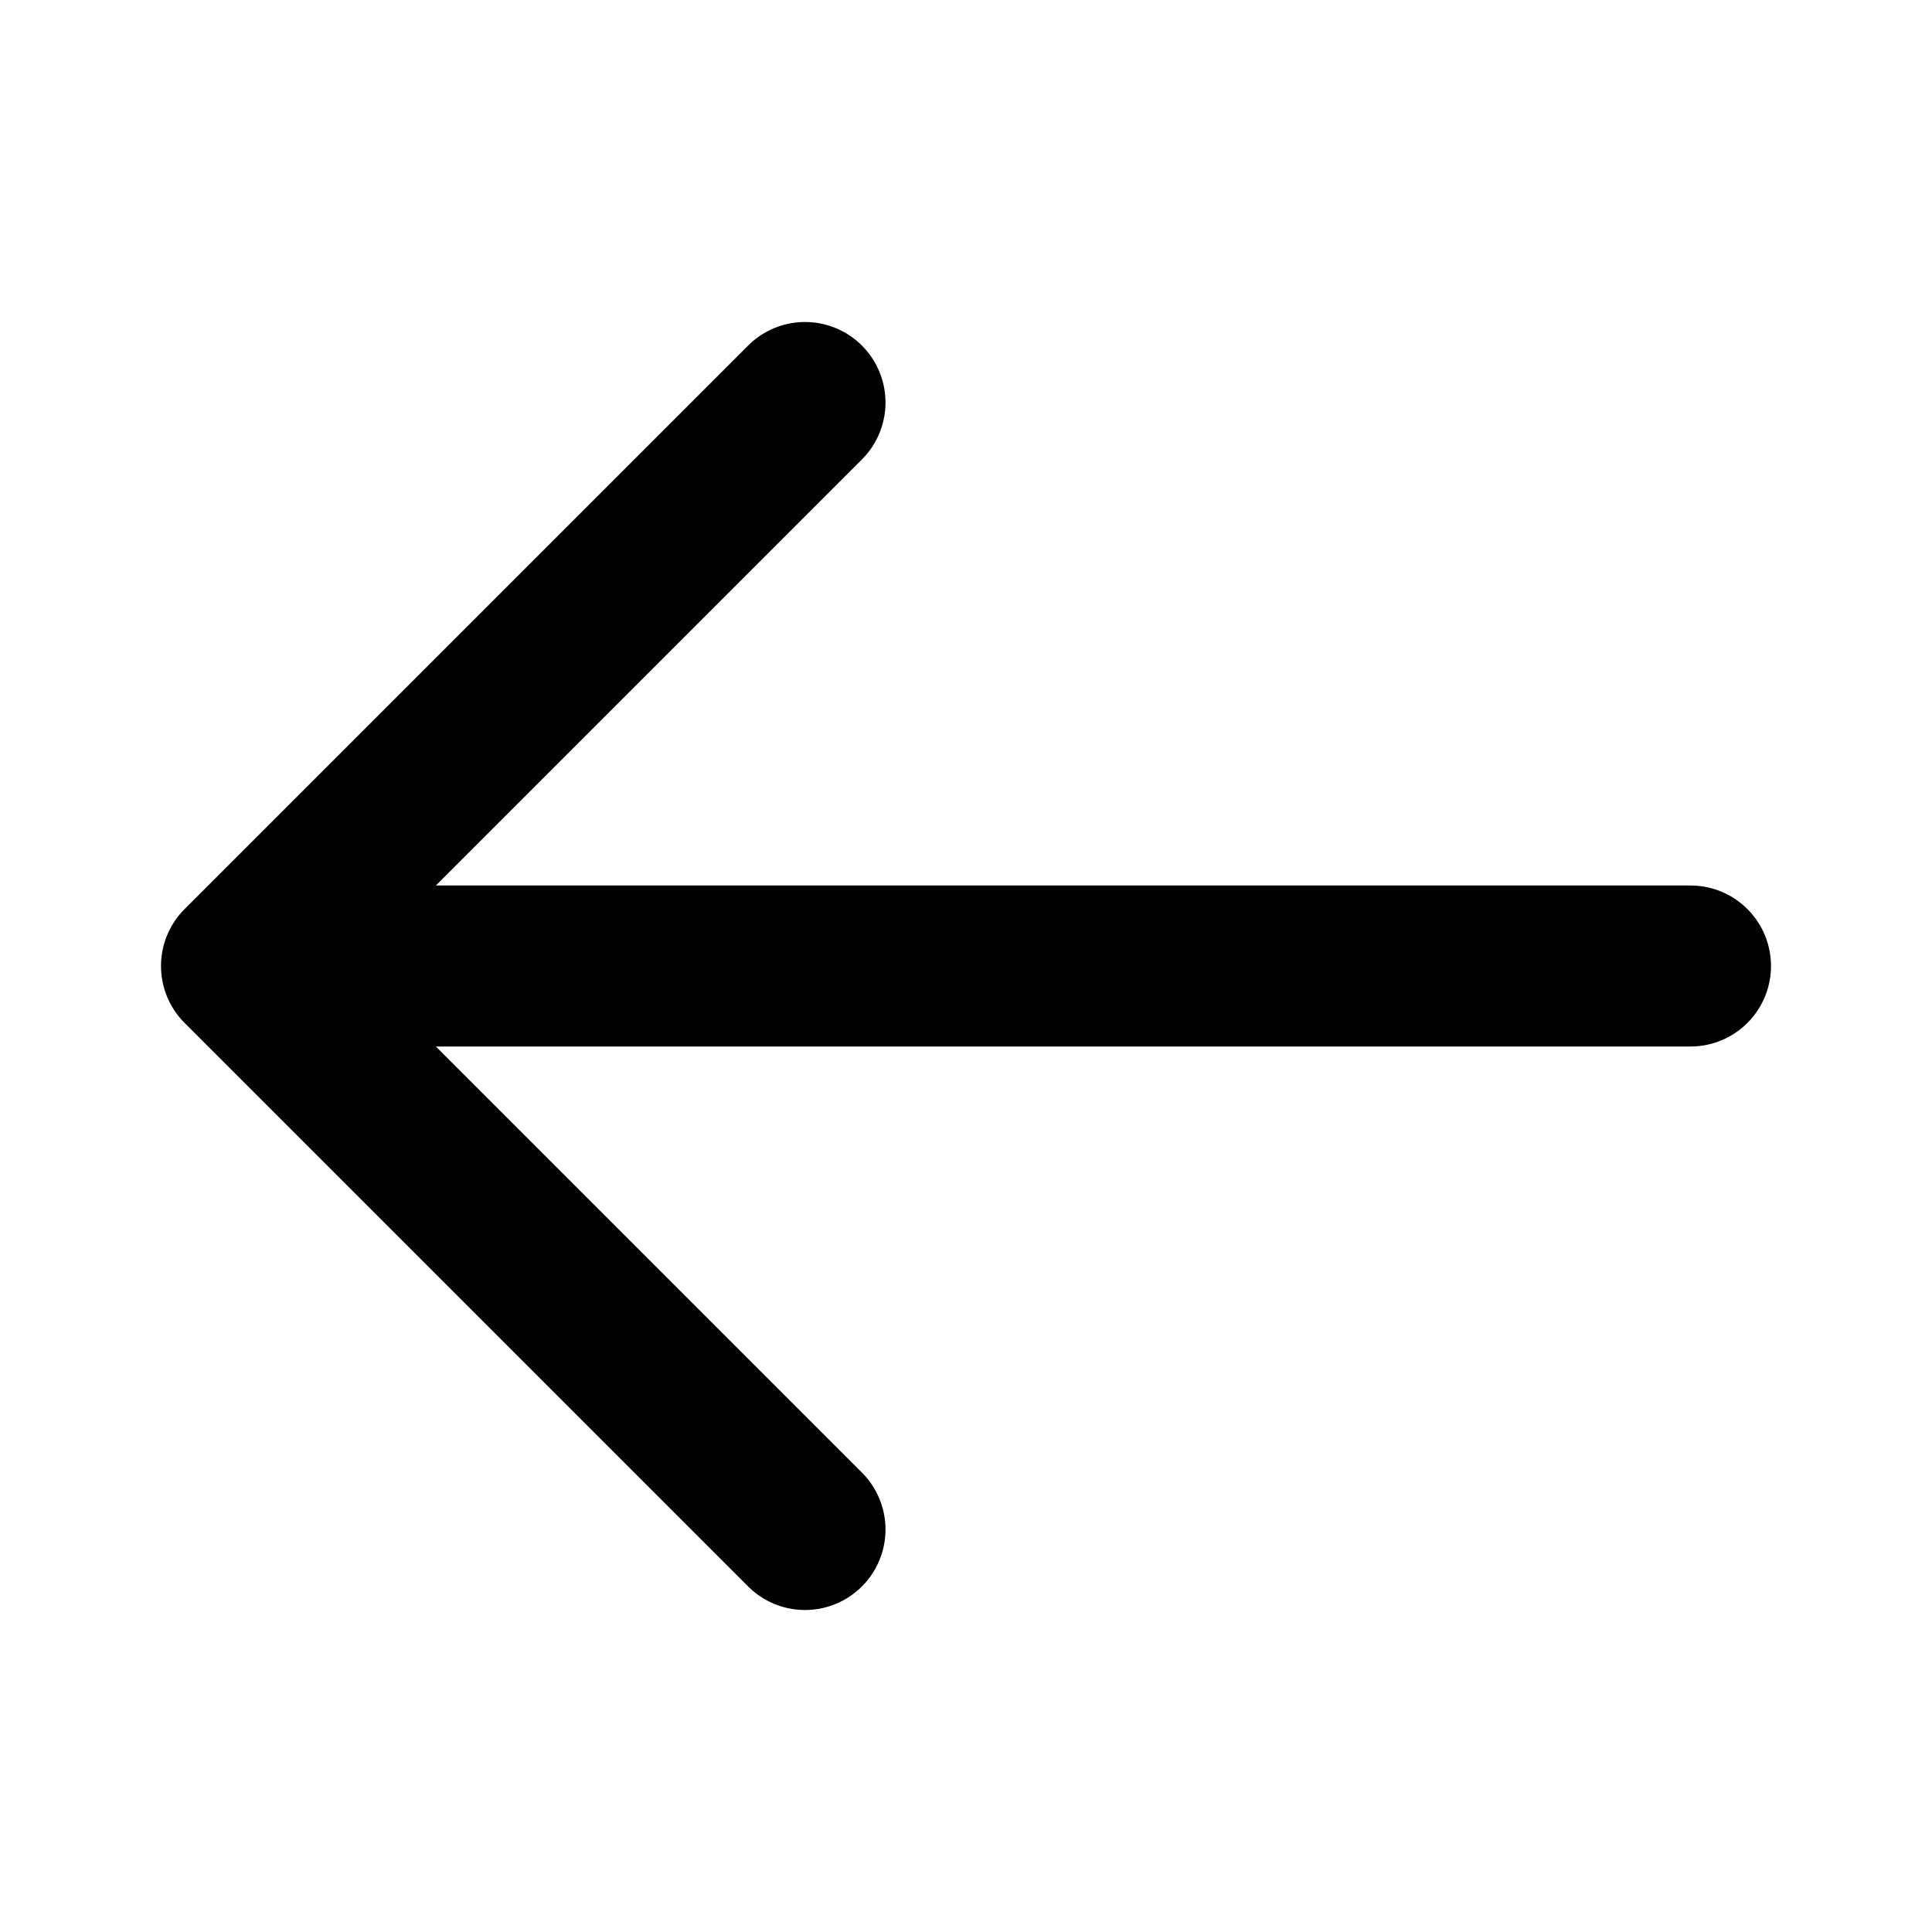
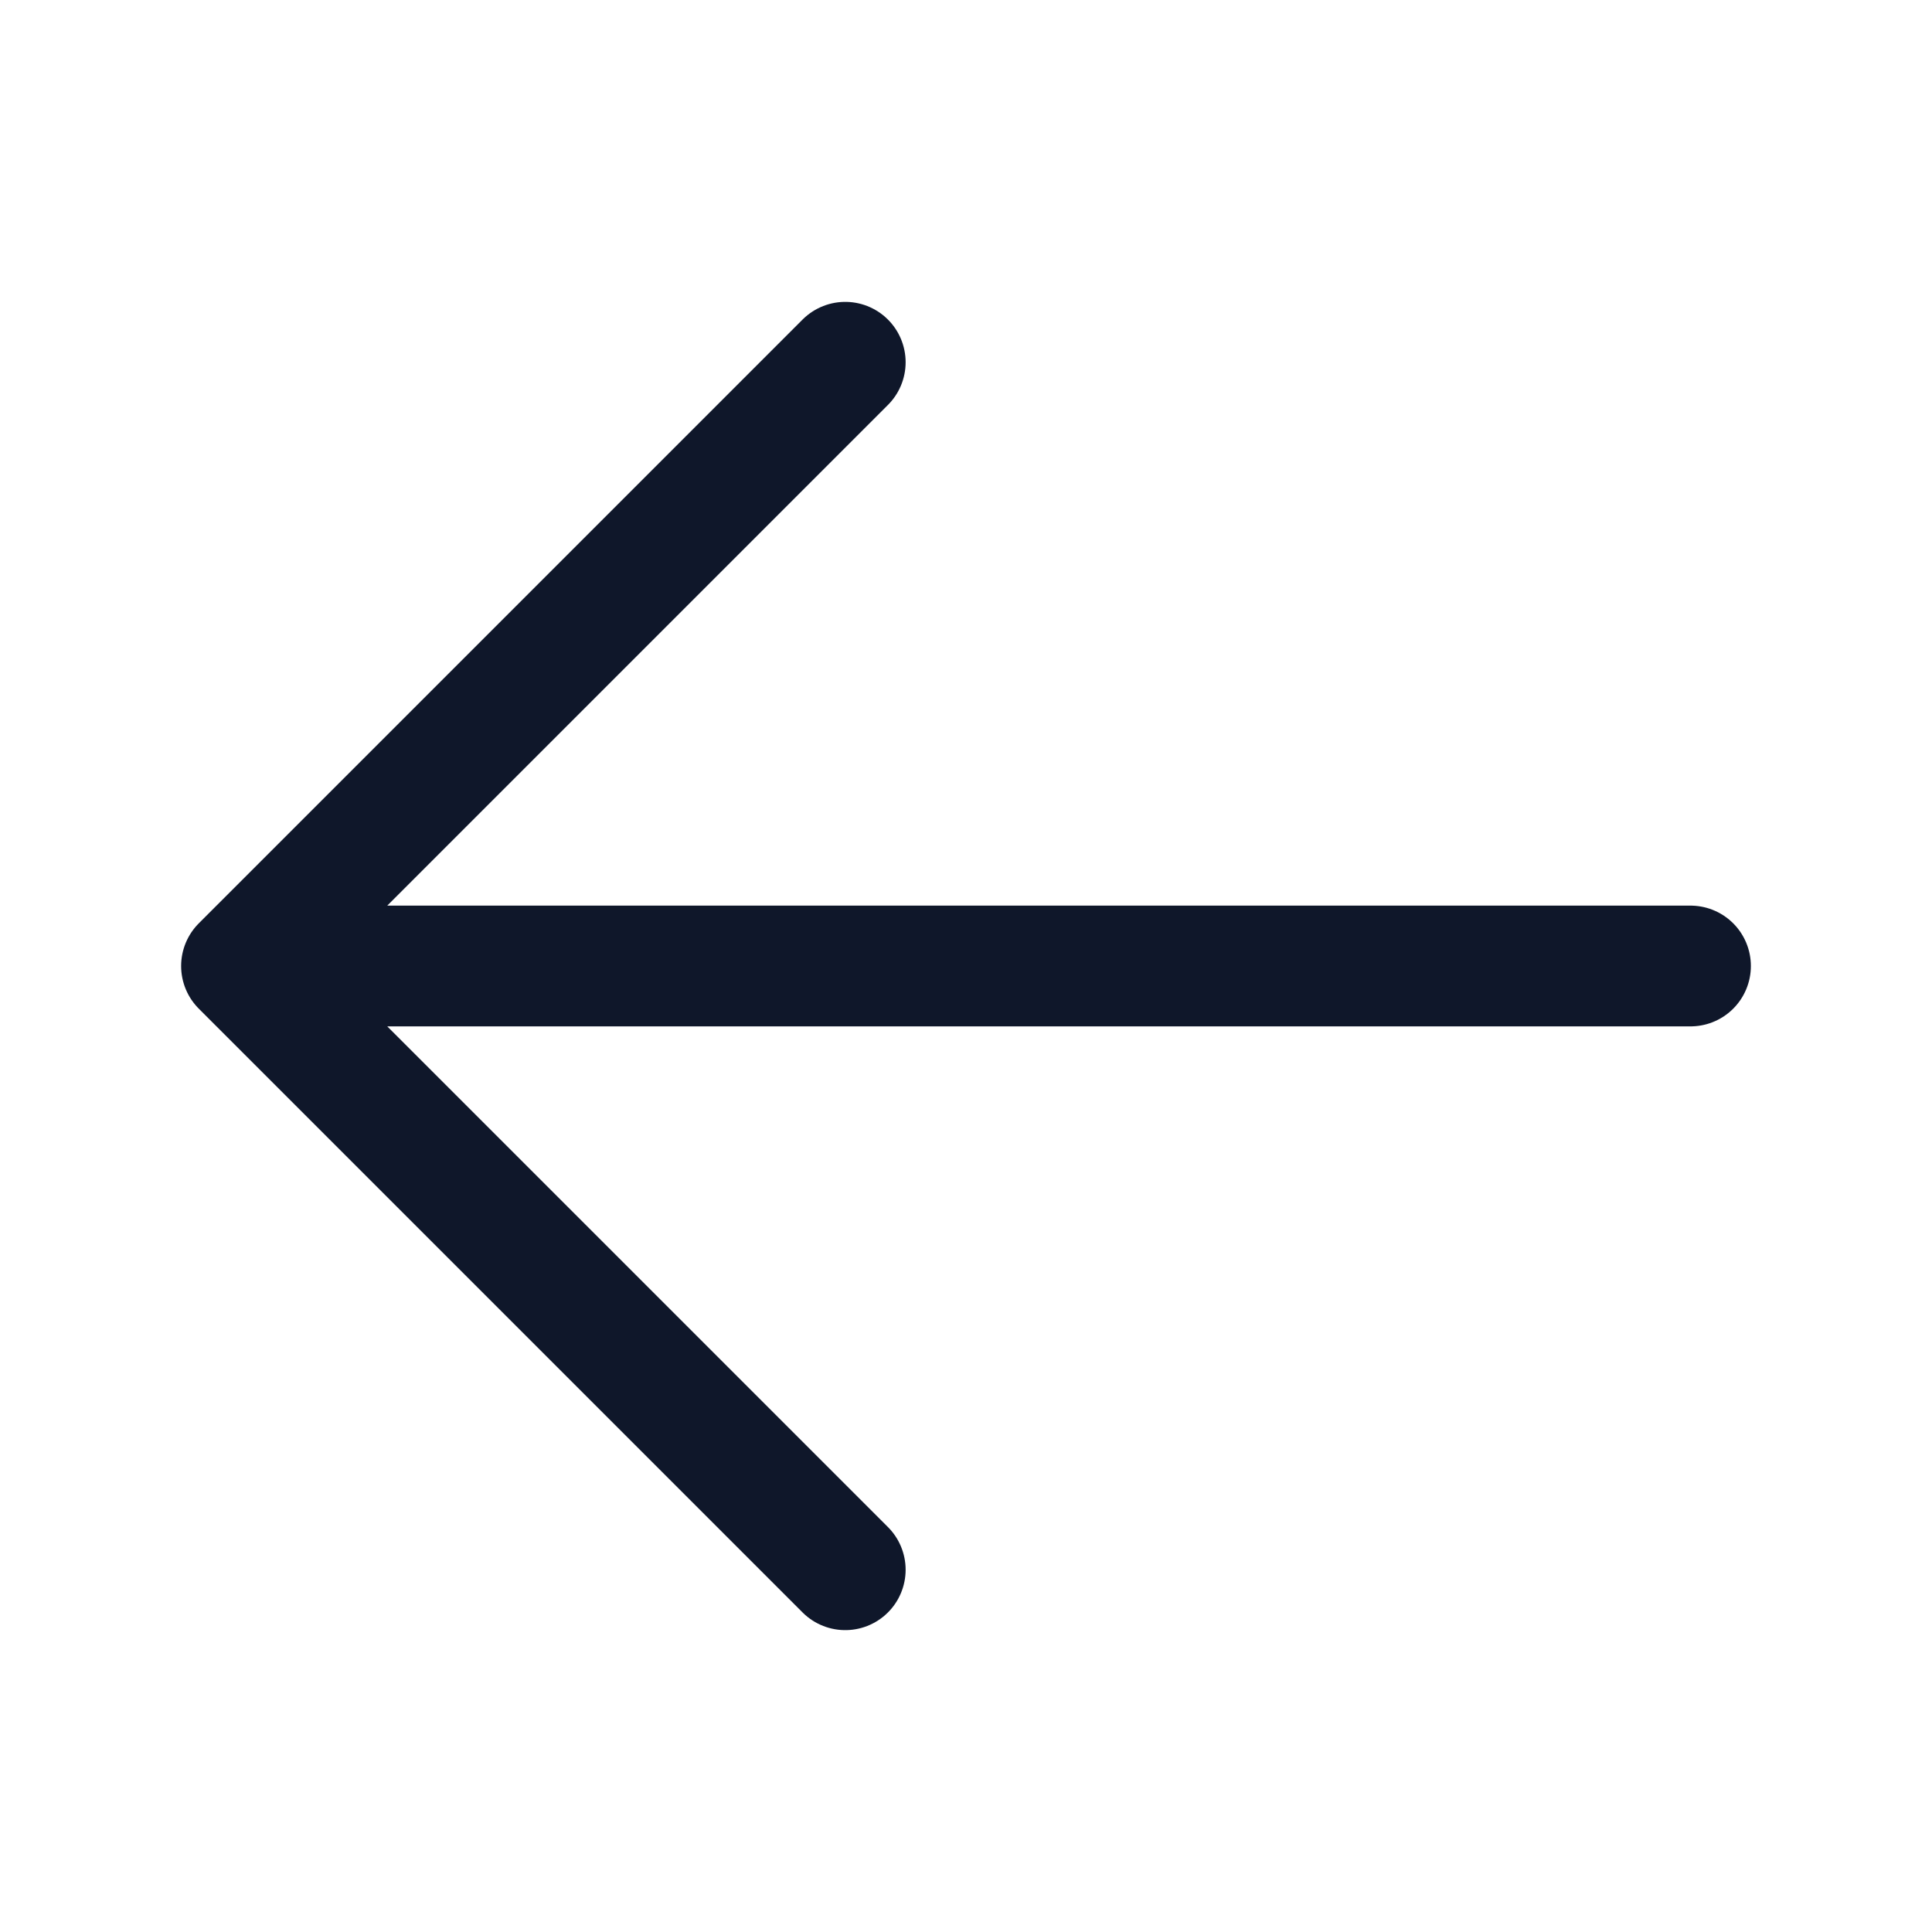
- <svg xmlns="http://www.w3.org/2000/svg" fill="none" viewBox="0 0 24 24" stroke="currentColor">
-   <path stroke-linecap="round" stroke-linejoin="round" stroke-width="2" d="M10 19l-7-7m0 0l7-7m-7 7h18" />
+ <svg xmlns="http://www.w3.org/2000/svg" width="24" height="24" viewBox="0 0 24 24" fill="none">
+   <path d="M10.5 19.5L3 12M3 12L10.5 4.5M3 12H21" stroke="#0F172A" stroke-width="1.5" stroke-linecap="round" stroke-linejoin="round" />
</svg>
